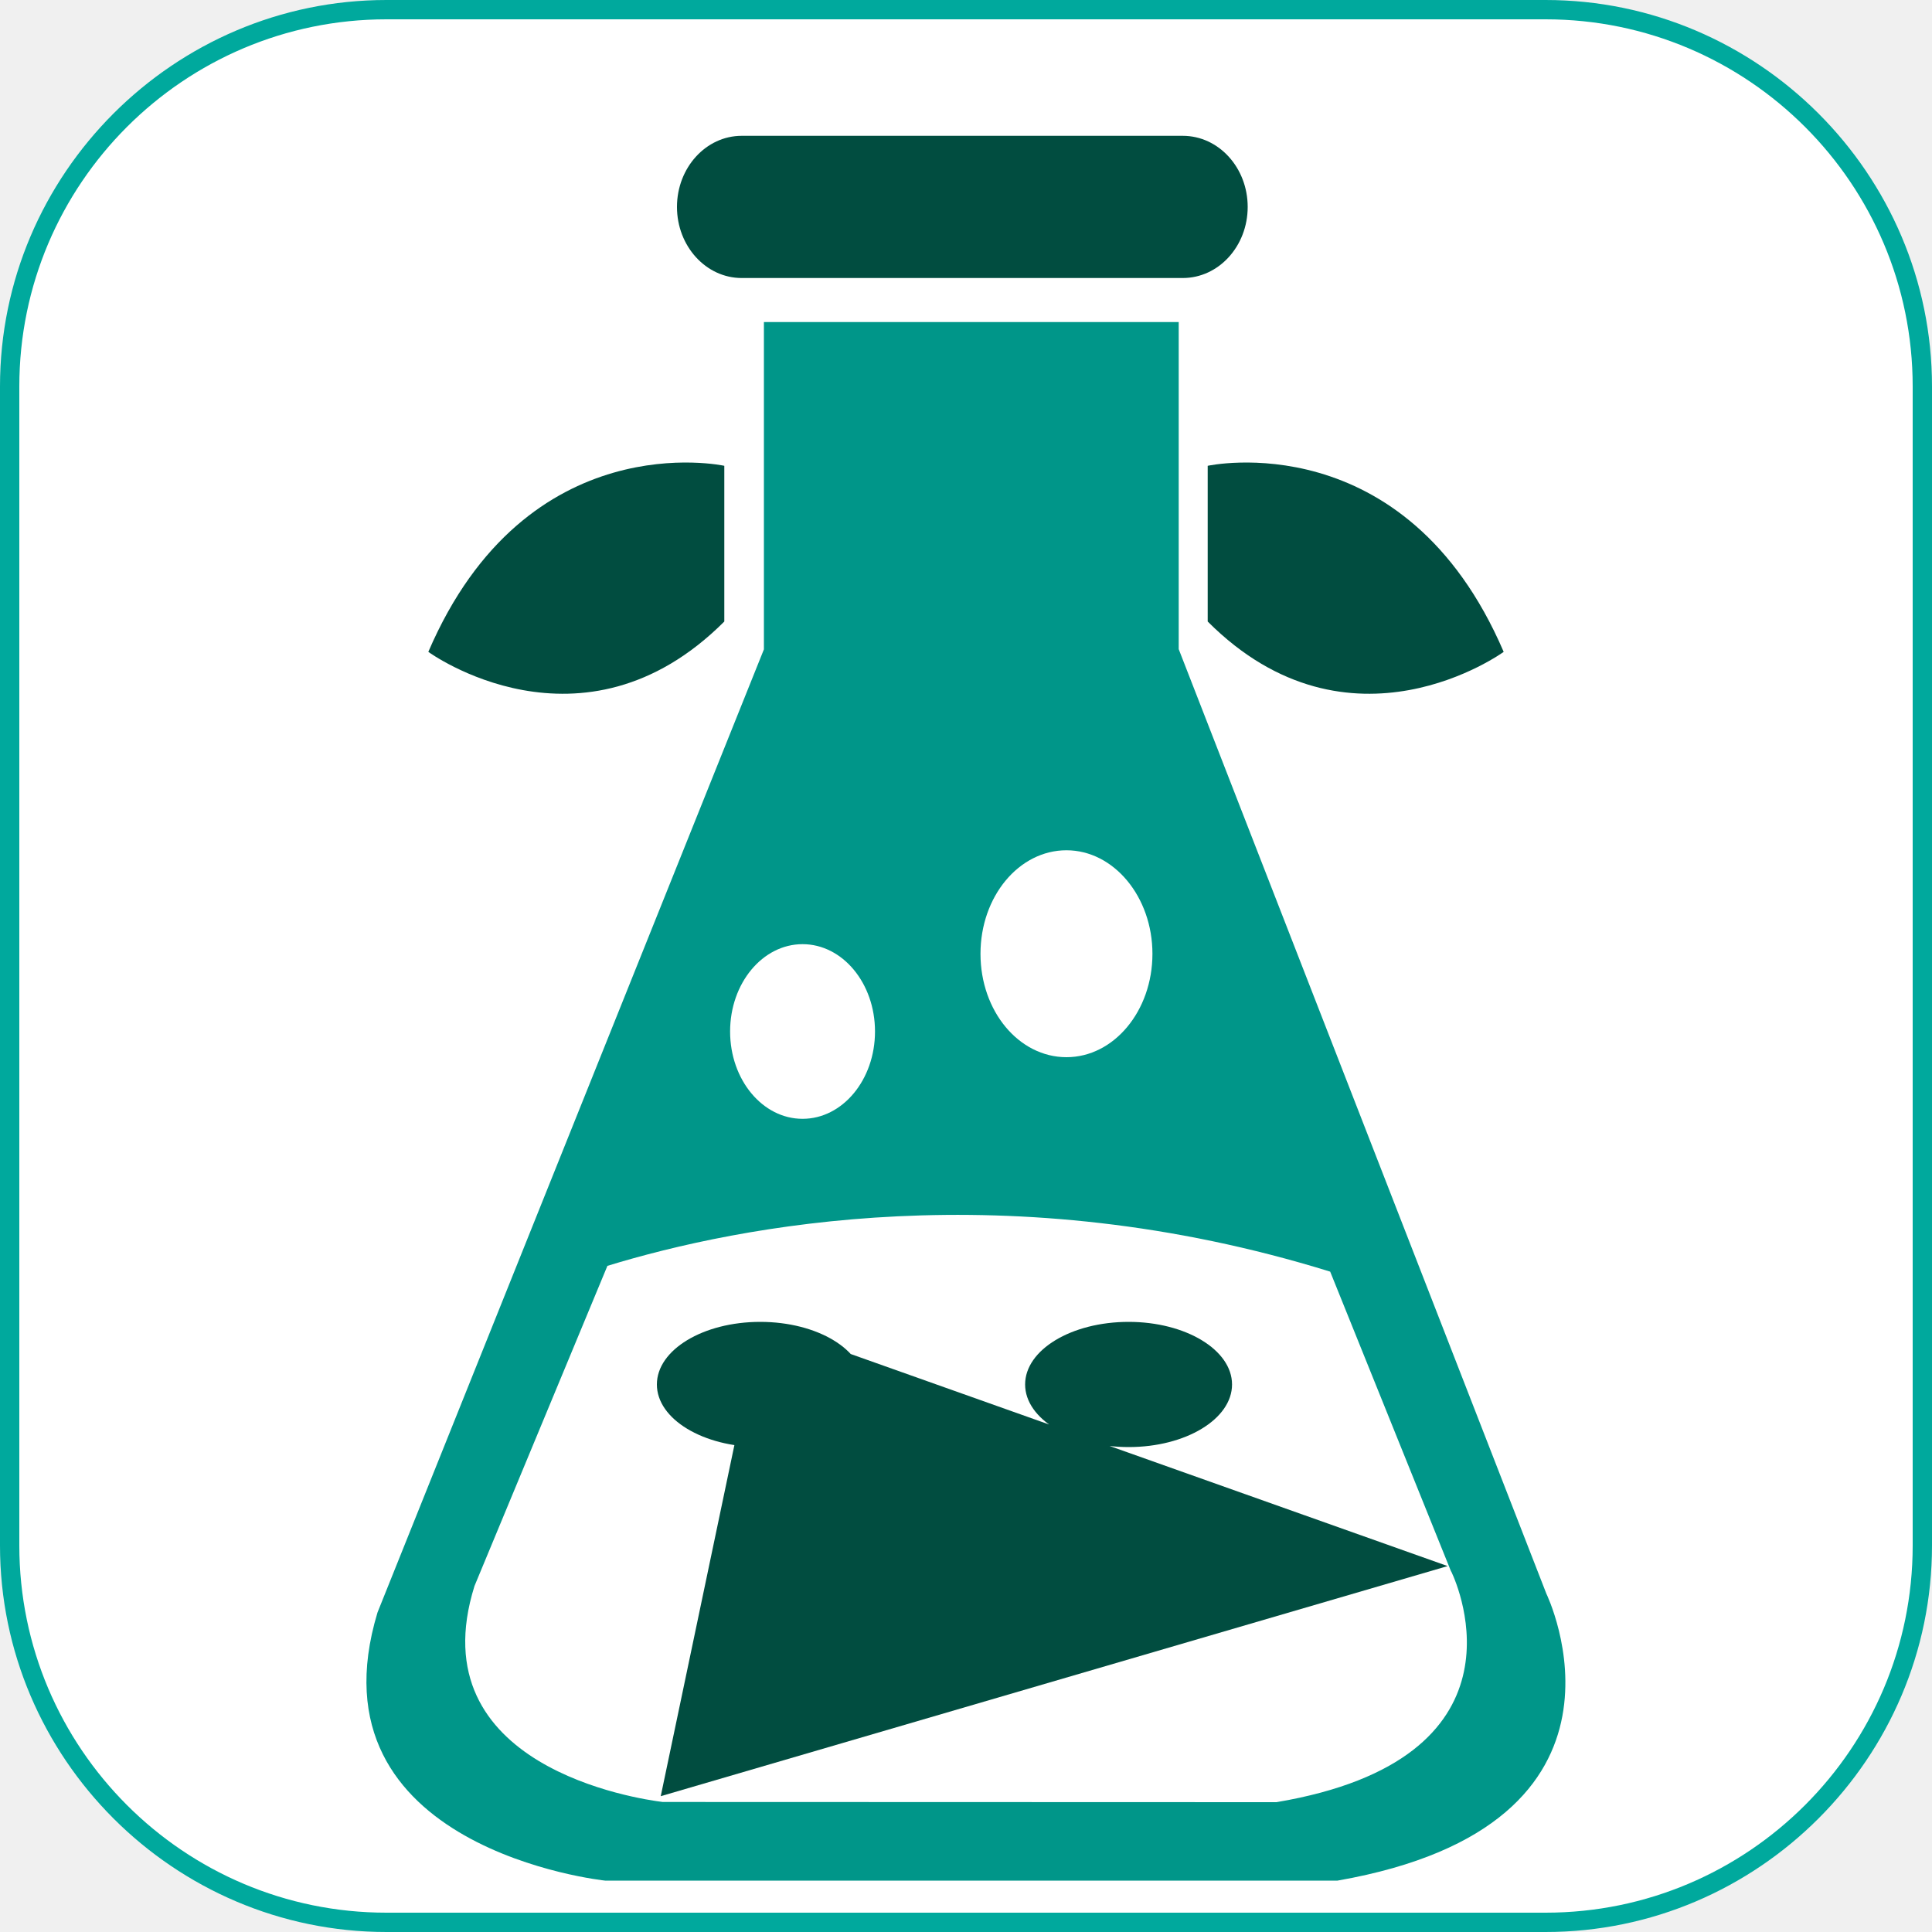
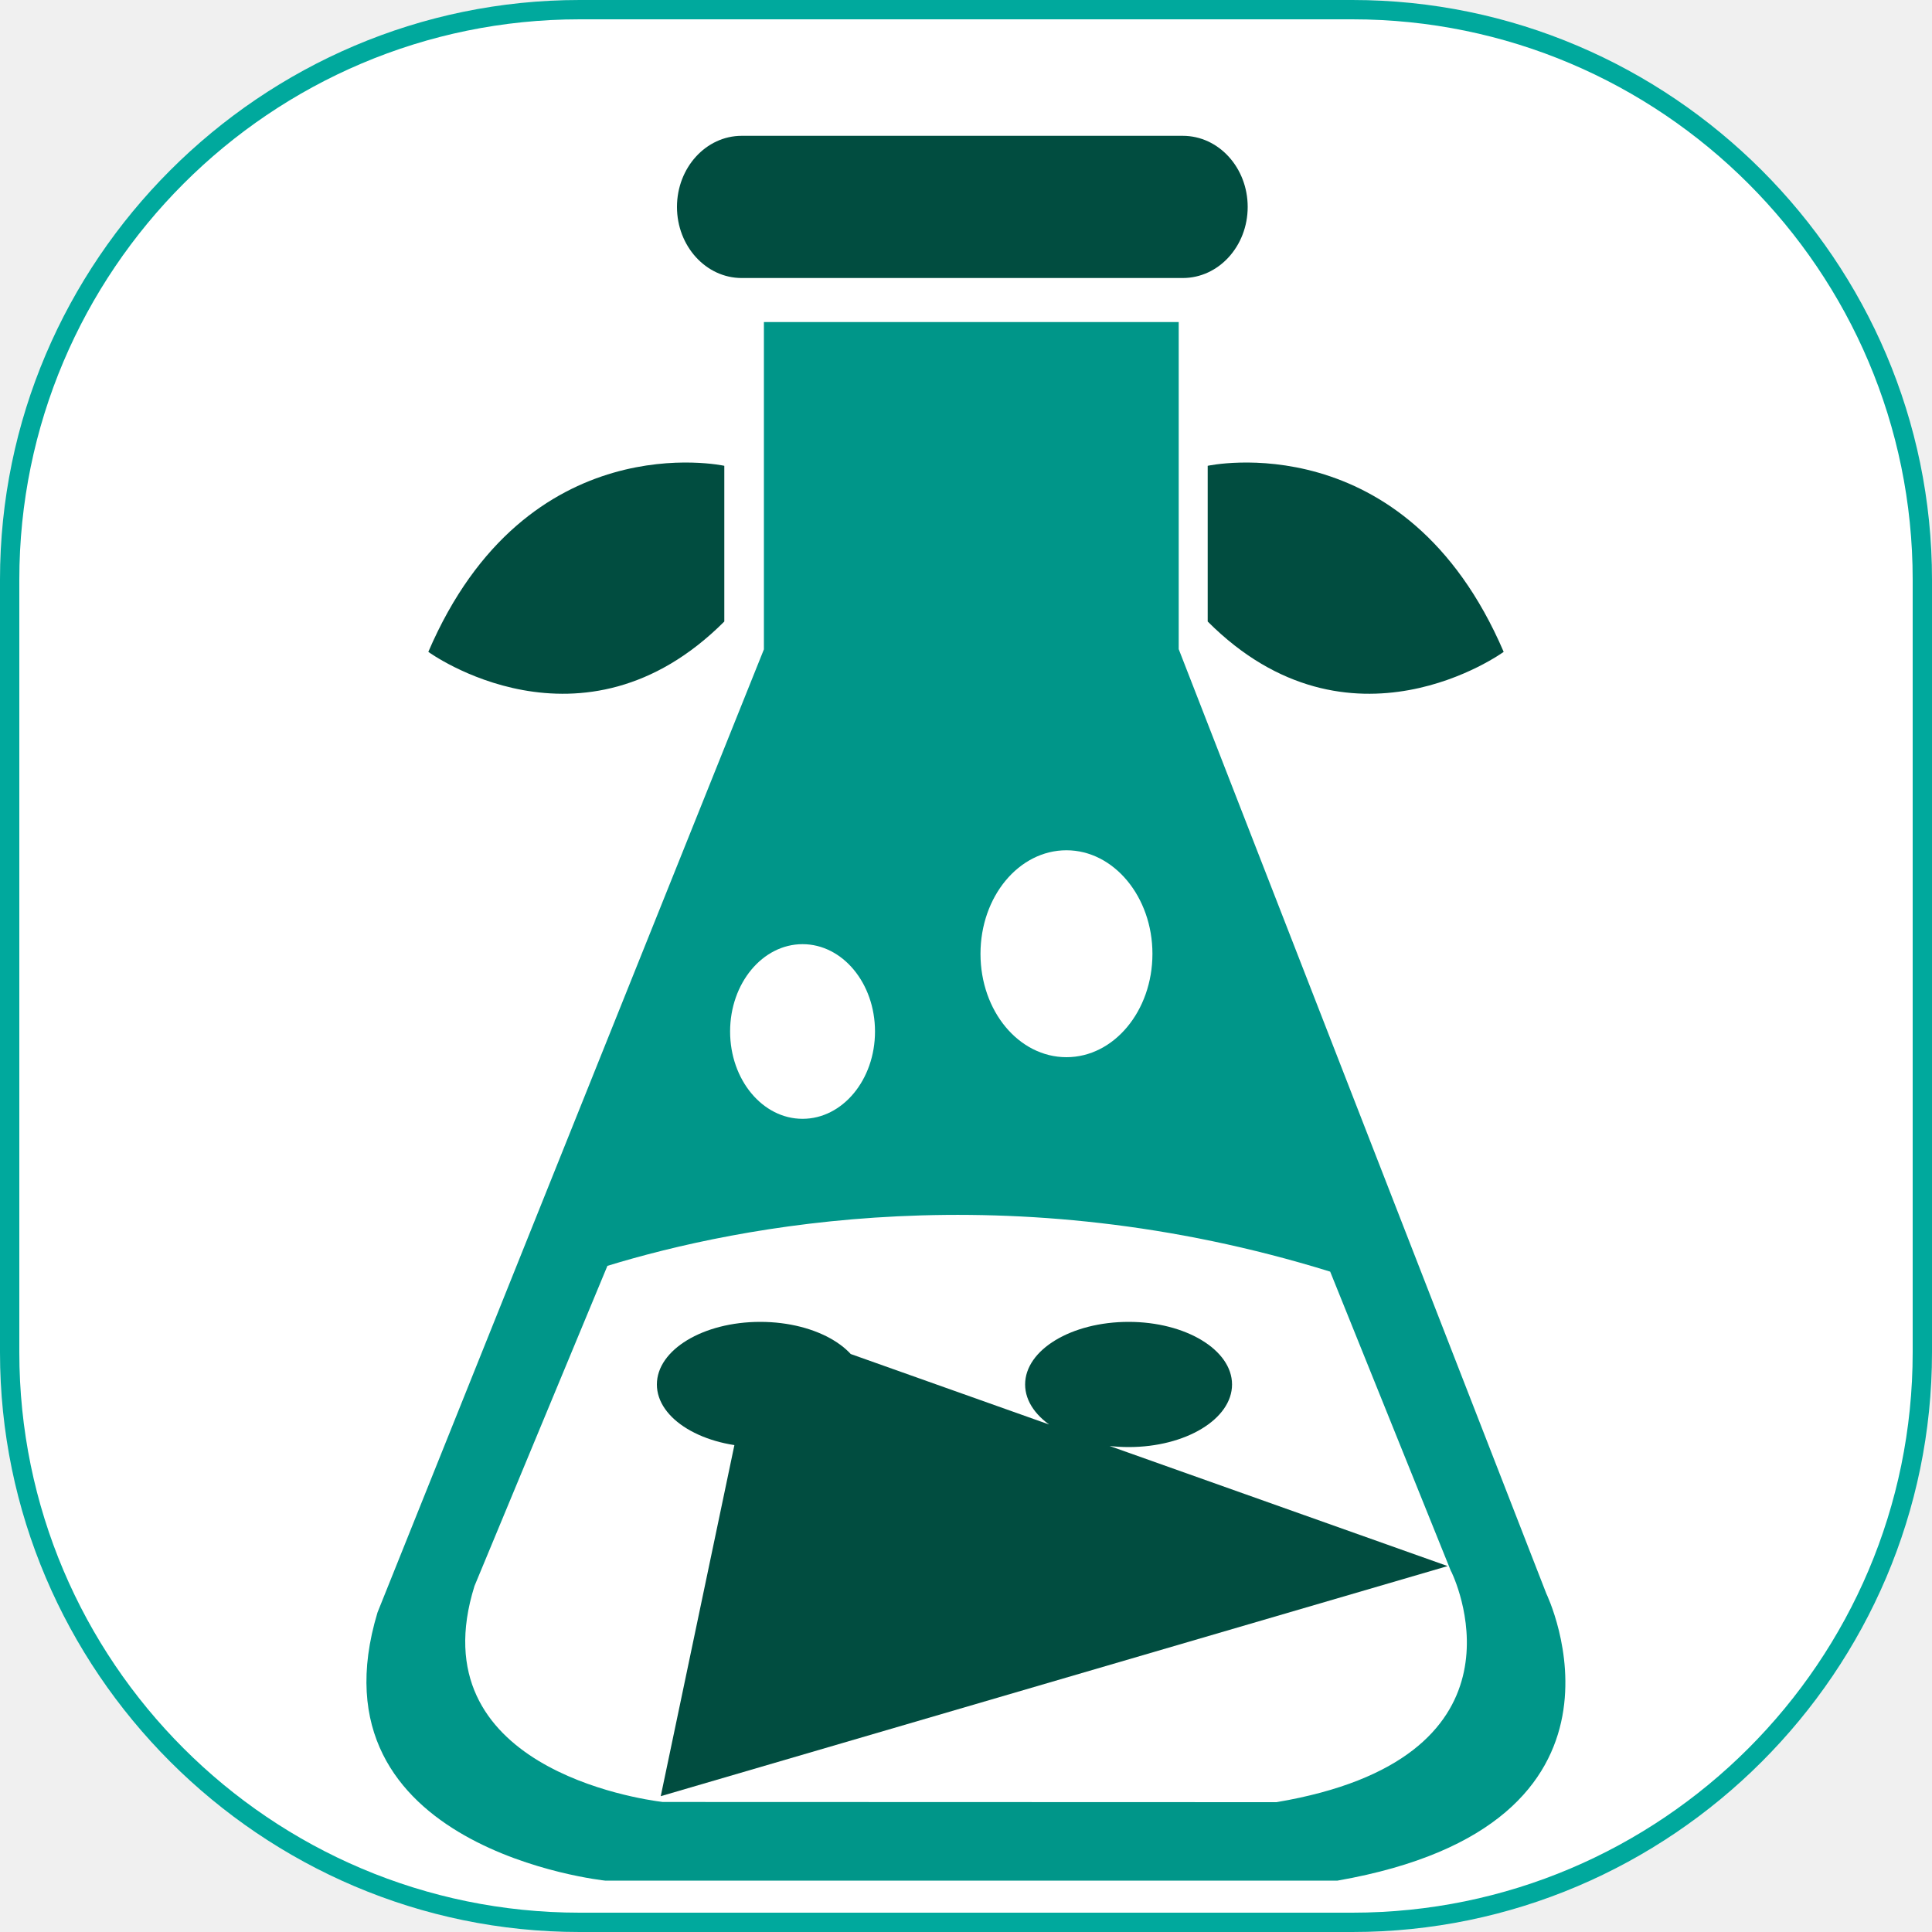
<svg xmlns="http://www.w3.org/2000/svg" id="Layer_1" data-name="Layer 1" viewBox="0 0 100 100">
  <defs>
    <style>
      .cls-1 {
        fill: #014d40;
      }

      .cls-1, .cls-2, .cls-3, .cls-4 {
        stroke-width: 0px;
      }

      .cls-2 {
        fill: #009689;
      }

      .cls-3 {
        fill: #00a99d;
      }

      .cls-4 {
        fill: #fff;
      }
    </style>
  </defs>
  <g>
-     <rect class="cls-4" x=".5" y=".5" width="99" height="99" rx="19.5" ry="19.5" />
-     <path class="cls-3" d="M80,1c10.48,0,19,8.52,19,19v60c0,10.48-8.52,19-19,19H20c-10.48,0-19-8.52-19-19V20C1,9.52,9.52,1,20,1h60M80,0H20C9,0,0,9,0,20v60c0,11,9,20,20,20h60c11,0,20-9,20-20V20c0-11-9-20-20-20h0Z" />
+     <rect class="cls-4" x=".5" y=".5" width="99" height="99" rx="29.5" ry="29.5" />
+     <path class="cls-3" d="M70,1c15.99,0,29,13.01,29,29v40c0,15.99-13.01,29-29,29H30c-15.99,0-29-13.01-29-29V30C1,14.01,14.01,1,30,1h40M70,0H30C13.5,0,0,13.5,0,30v40c0,16.5,13.5,30,30,30h40c16.5,0,30-13.5,30-30V30c0-16.5-13.5-30-30-30h0Z" />
  </g>
-   <path class="cls-2" d="M61.01,16.66v16.94l19.03,48.89s5.81,11.94-10.81,14.85H31.32s-15.49-1.62-11.78-13.88l20-49.85v-16.94s21.46,0,21.46,0ZM68.85,65.82c-16.61-5.15-30.58-2.39-37.41-.3l-6.88,16.57c-2.94,9.37,8.52,11.03,9.74,11.18h.1s31.67.01,31.67.01c13.28-2.24,9.42-11.15,9.06-11.91l-.03-.05s-6.25-15.5-6.25-15.5Z" />
+   <path class="cls-2" d="M61.01,16.66v16.94l19.03,48.89s5.81,11.94-10.81,14.85H31.32s-15.49-1.62-11.78-13.88l20-49.85v-16.94h21.46ZM68.85,65.82c-16.61-5.15-30.58-2.39-37.41-.3l-6.88,16.57c-2.94,9.37,8.52,11.03,9.74,11.18h.1s31.67.01,31.67.01c13.28-2.24,9.42-11.15,9.06-11.91l-.03-.05s-6.25-15.5-6.25-15.5Z" />
  <path class="cls-1" d="M74.93,81.06,34.2,92.97,39.35,68.42c2.96,0,5.36,1.45,5.36,3.24s-2.4,3.24-5.36,3.24-5.35-1.45-5.35-3.24,2.39-3.24,5.35-3.24ZM58.42,68.42c2.95,0,5.35,1.45,5.35,3.24s-2.4,3.24-5.35,3.24-5.36-1.45-5.36-3.24,2.39-3.24,5.36-3.24ZM77.83,33.74s-7.96,5.8-15.32-1.57v-8.06s10.22-2.25,15.32,9.63ZM22.17,33.74c5.1-11.88,15.32-9.63,15.32-9.63v8.06c-7.37,7.37-15.32,1.57-15.32,1.57ZM61.22,7.03c1.86,0,3.36,1.65,3.36,3.68s-1.5,3.68-3.36,3.68h-22.83c-1.85,0-3.35-1.65-3.35-3.68,0-2.03,1.5-3.68,3.35-3.68h22.83Z" />
  <path class="cls-4" d="M41.54,48.87c-2.07,0-3.75,2.02-3.75,4.52s1.68,4.52,3.75,4.52,3.75-2.02,3.75-4.52-1.68-4.52-3.75-4.52Z" />
  <path class="cls-4" d="M55.2,44.01c-2.46,0-4.45,2.39-4.45,5.36s1.99,5.35,4.45,5.35,4.45-2.4,4.45-5.35-2-5.36-4.45-5.36Z" />
</svg>
